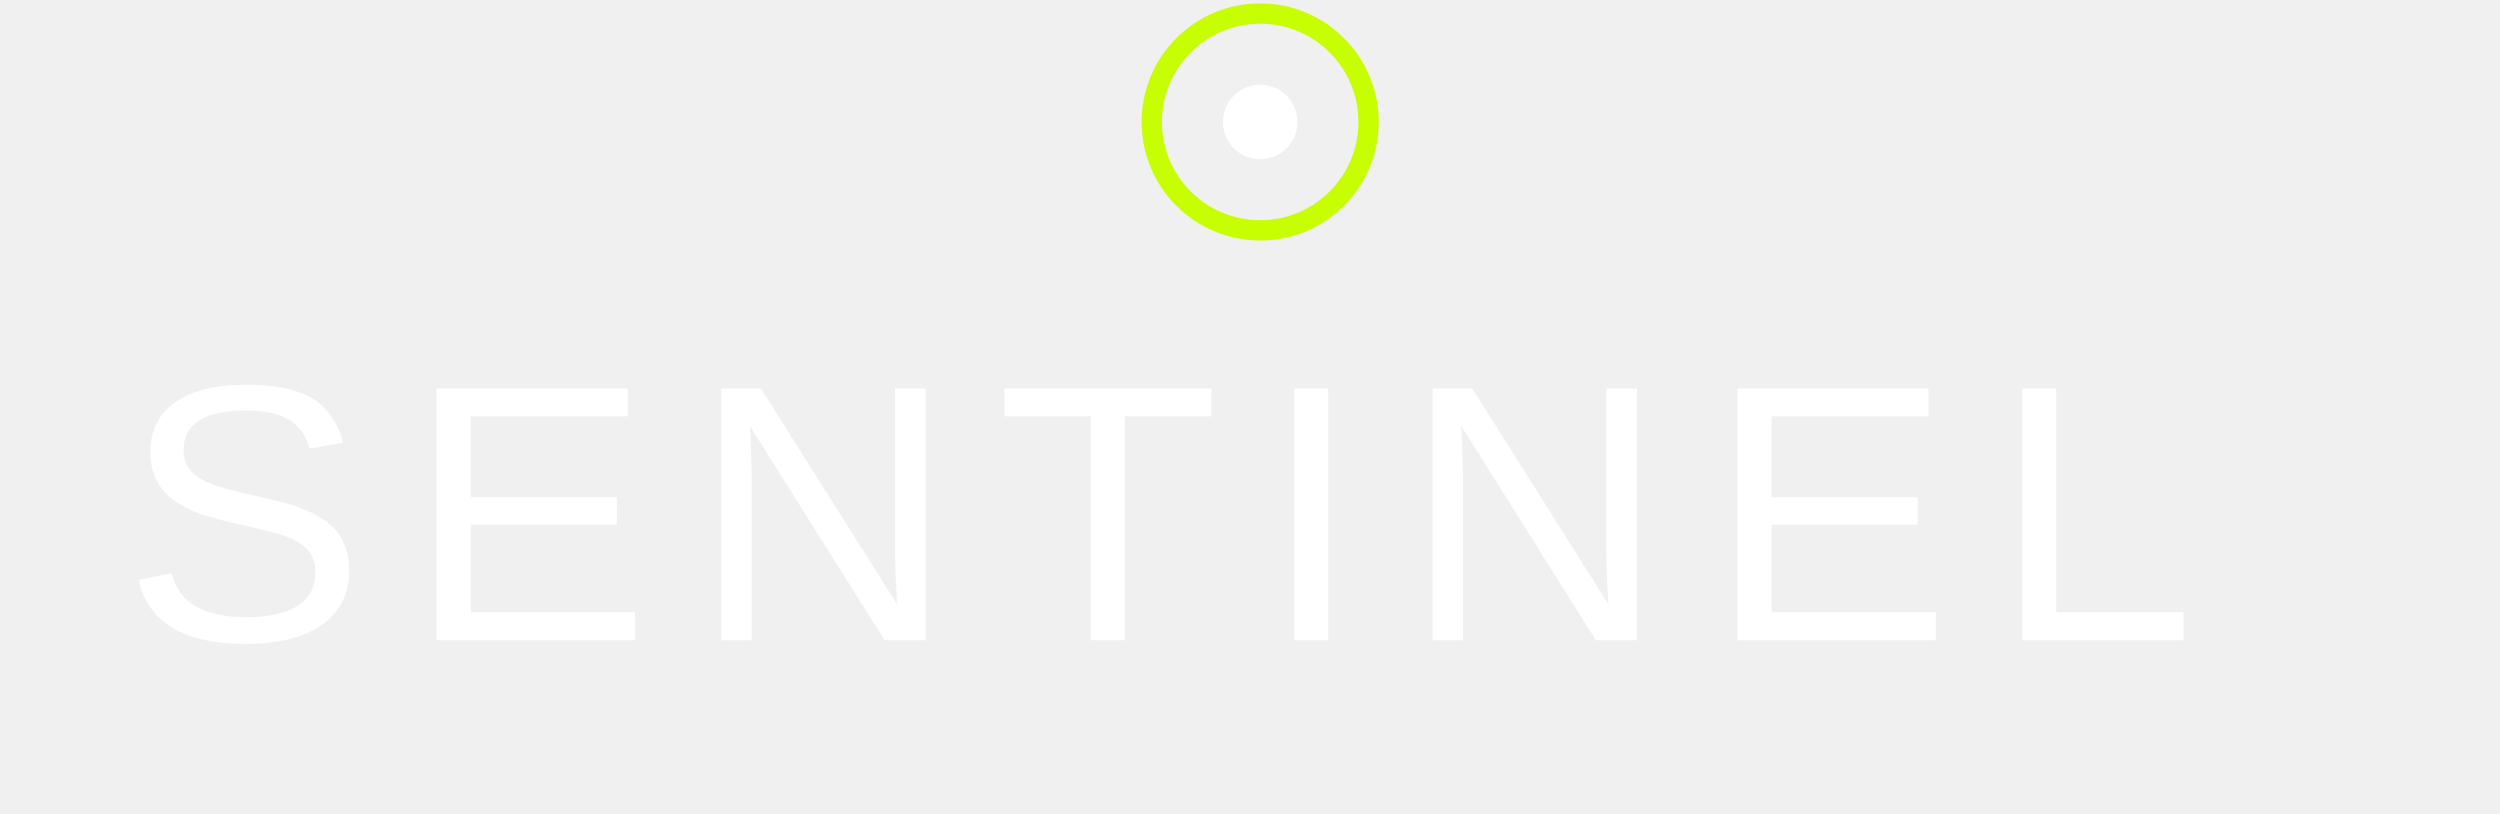
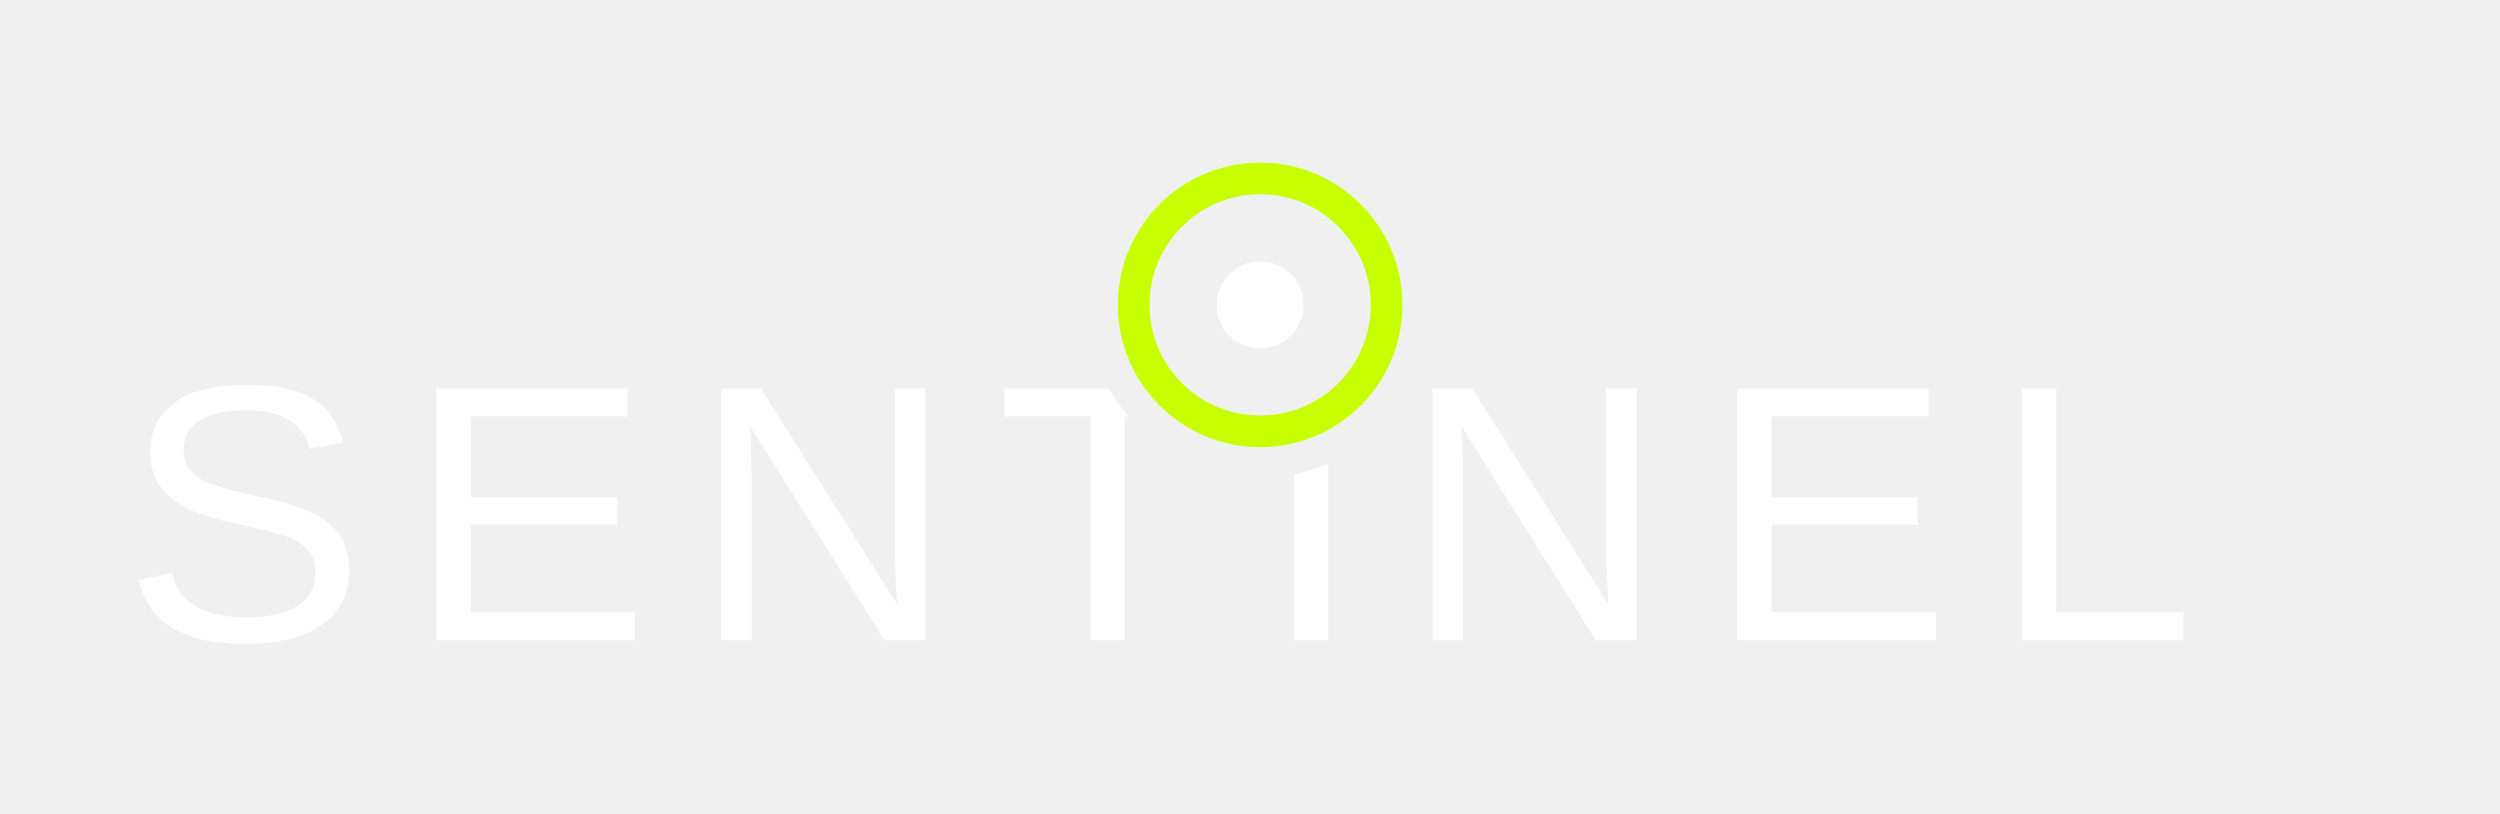
<svg xmlns="http://www.w3.org/2000/svg" width="246" height="80" viewBox="0 0 246 80">
-   <svg x="112" y="0" width="24" height="24" viewBox="0 0 36 36" fill="none">
-     <circle cx="18" cy="18" r="16" fill="none" stroke="#c8ff00" stroke-width="3" />
+   <defs>
+     <clipPath id="textClip">
+       <path fill-rule="evenodd" d="         M 0 0 H 246 V 80 H 0 Z         M 124 30         m -17 0         a 17 17 0 1 0 34 0         a 17 17 0 1 0 -34 0       " />
+     </clipPath>
+   </defs>
+   <svg x="110" y="16" width="28" height="28" viewBox="0 0 36 36" fill="none">
+     <circle cx="18" cy="18" r="16" fill="none" stroke="#c8ff00" stroke-width="4" />
    <circle cx="18" cy="18" r="5.5" fill="white" />
  </svg>
-   <text x="12" y="63" font-family="'Barlow', 'Helvetica Neue', Arial, sans-serif" font-weight="400" font-size="36" letter-spacing="4" fill="white">SENTINEL</text>
+   <text x="12" y="63" font-family="'Barlow', 'Helvetica Neue', Arial, sans-serif" font-weight="400" font-size="36" letter-spacing="4" fill="white" clip-path="url(#textClip)">SENTINEL</text>
</svg>
